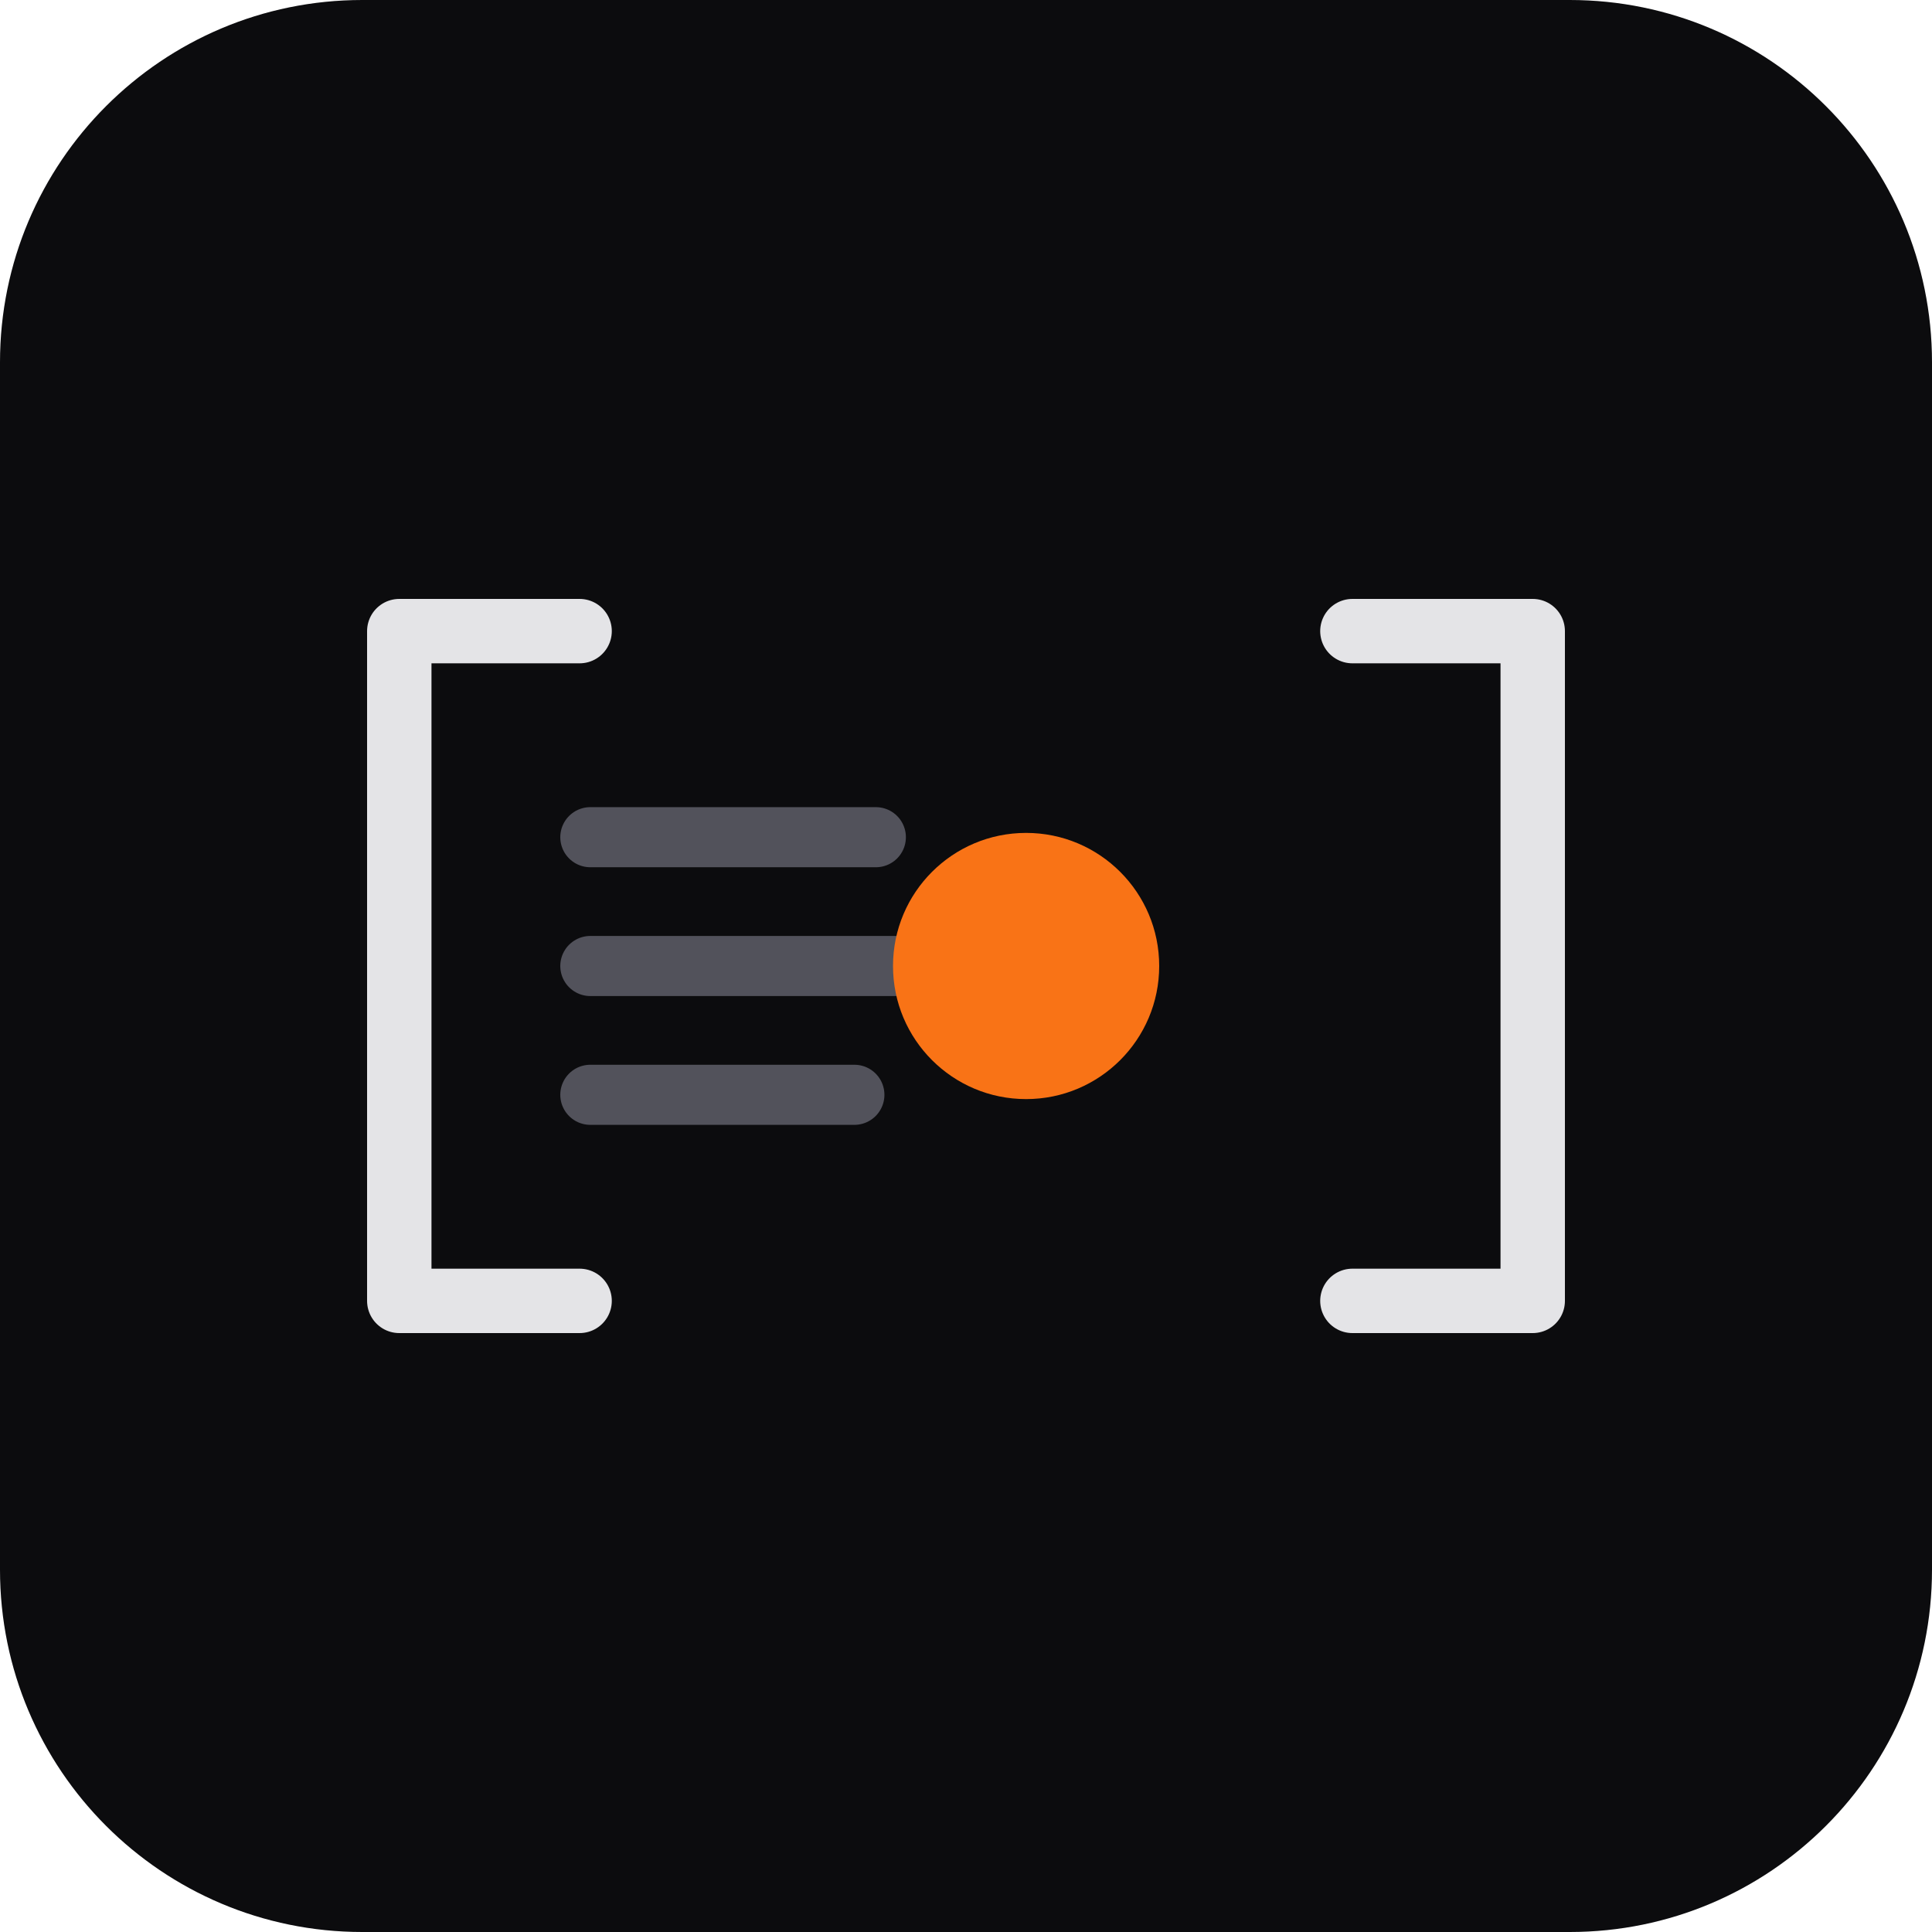
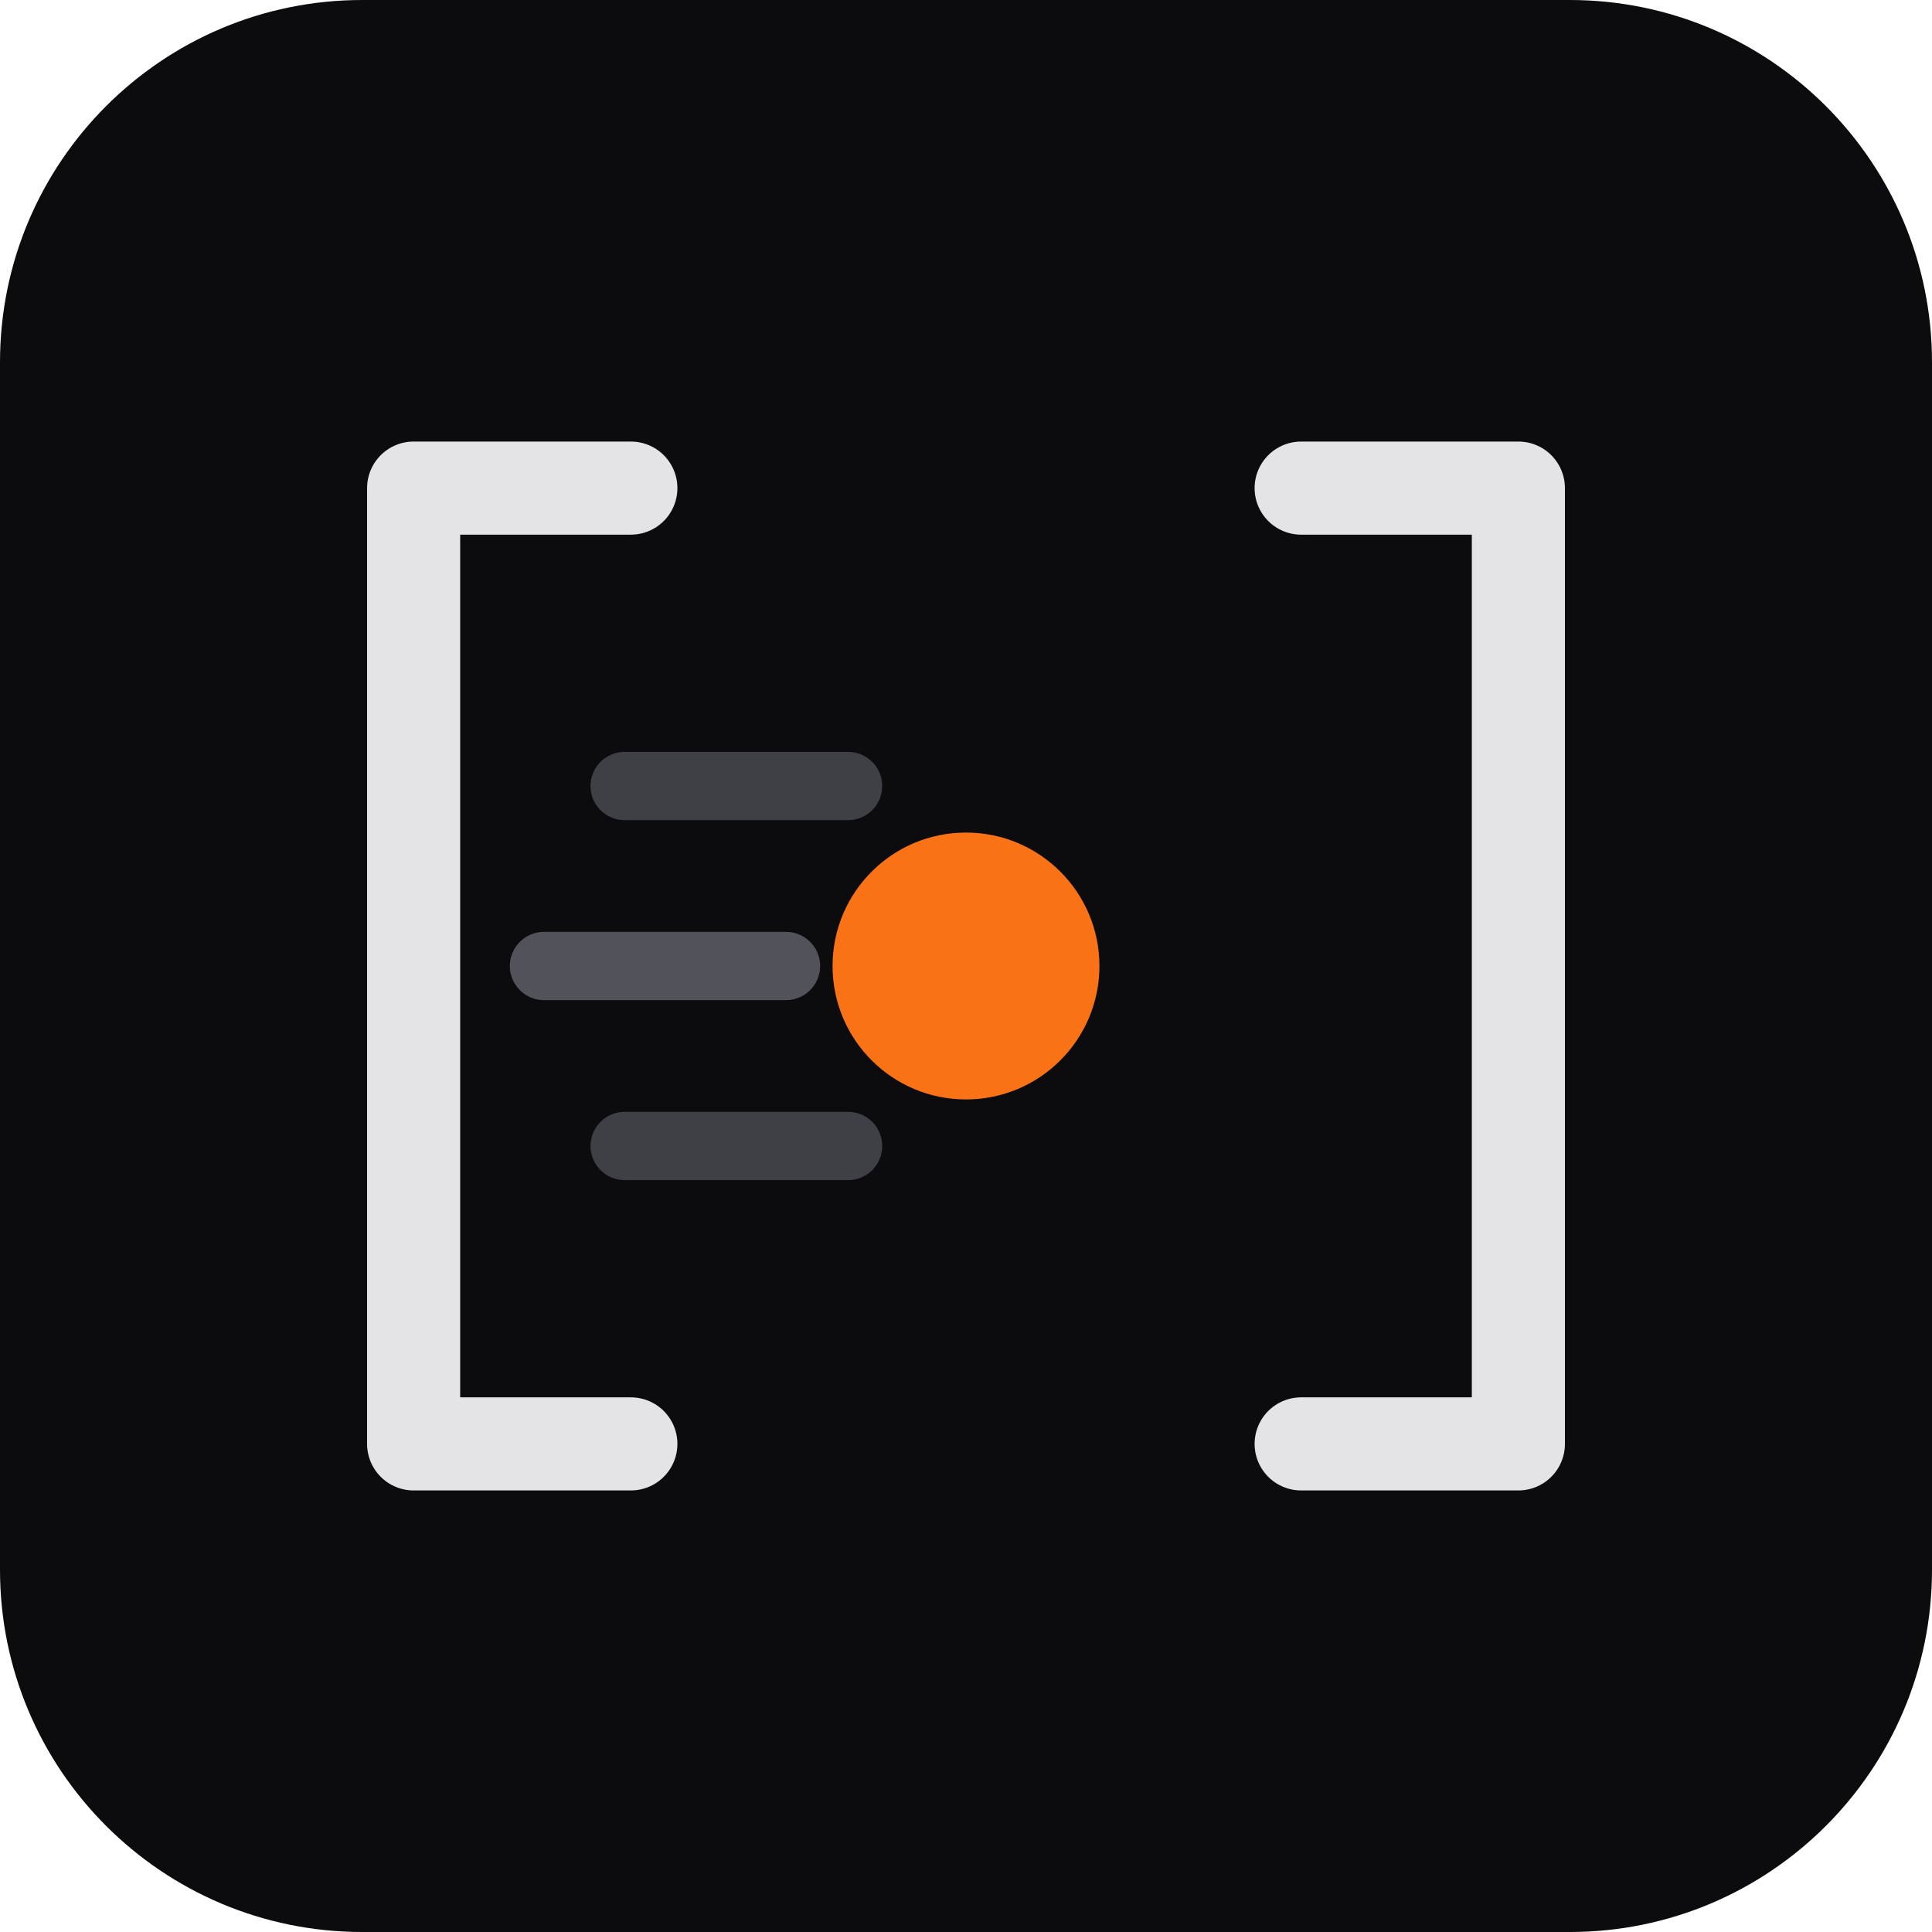
<svg xmlns="http://www.w3.org/2000/svg" width="64" height="64" viewBox="0 0 64 64">
  <rect width="64" height="64" rx="12" fill="#0C0C0E" />
-   <g transform="translate(32,32) scale(0.07111111)">
-     <path d="M-180 -156 H-264 V156 H-180" fill="none" stroke="#E4E4E7" stroke-width="30" stroke-linecap="round" stroke-linejoin="round" />
-     <path d="M180 -156 H264 V156 H180" fill="none" stroke="#E4E4E7" stroke-width="30" stroke-linecap="round" stroke-linejoin="round" />
-     <g stroke="#52525B" stroke-width="28" stroke-linecap="round">
-       <path d="M-175 -60 H-42" />
-       <path d="M-175 0 H18" />
-       <path d="M-175 60 H-52" />
-     </g>
-     <circle cx="28" cy="0" r="62" fill="#F97316" />
+   <g transform="translate(32,32) scale(0.2055959)">
+     <path d="M-54 -77 H-89 V77 H-54" fill="none" stroke="#E4E4E7" stroke-width="15" stroke-linecap="round" stroke-linejoin="round" />
+     <path d="M54 -77 H89 V77 H54" fill="none" stroke="#E4E4E7" stroke-width="15" stroke-linecap="round" stroke-linejoin="round" />
+     <path d="M-55 -29 H-19" stroke="#3F3F46" stroke-width="11" stroke-linecap="round" />
+     <path d="M-68 0 H-29" stroke="#52525B" stroke-width="11" stroke-linecap="round" />
+     <path d="M-55 29 H-19" stroke="#3F3F46" stroke-width="11" stroke-linecap="round" />
+     <circle cx="0" cy="0" r="21.5" fill="#F97316" />
  </g>
</svg>
